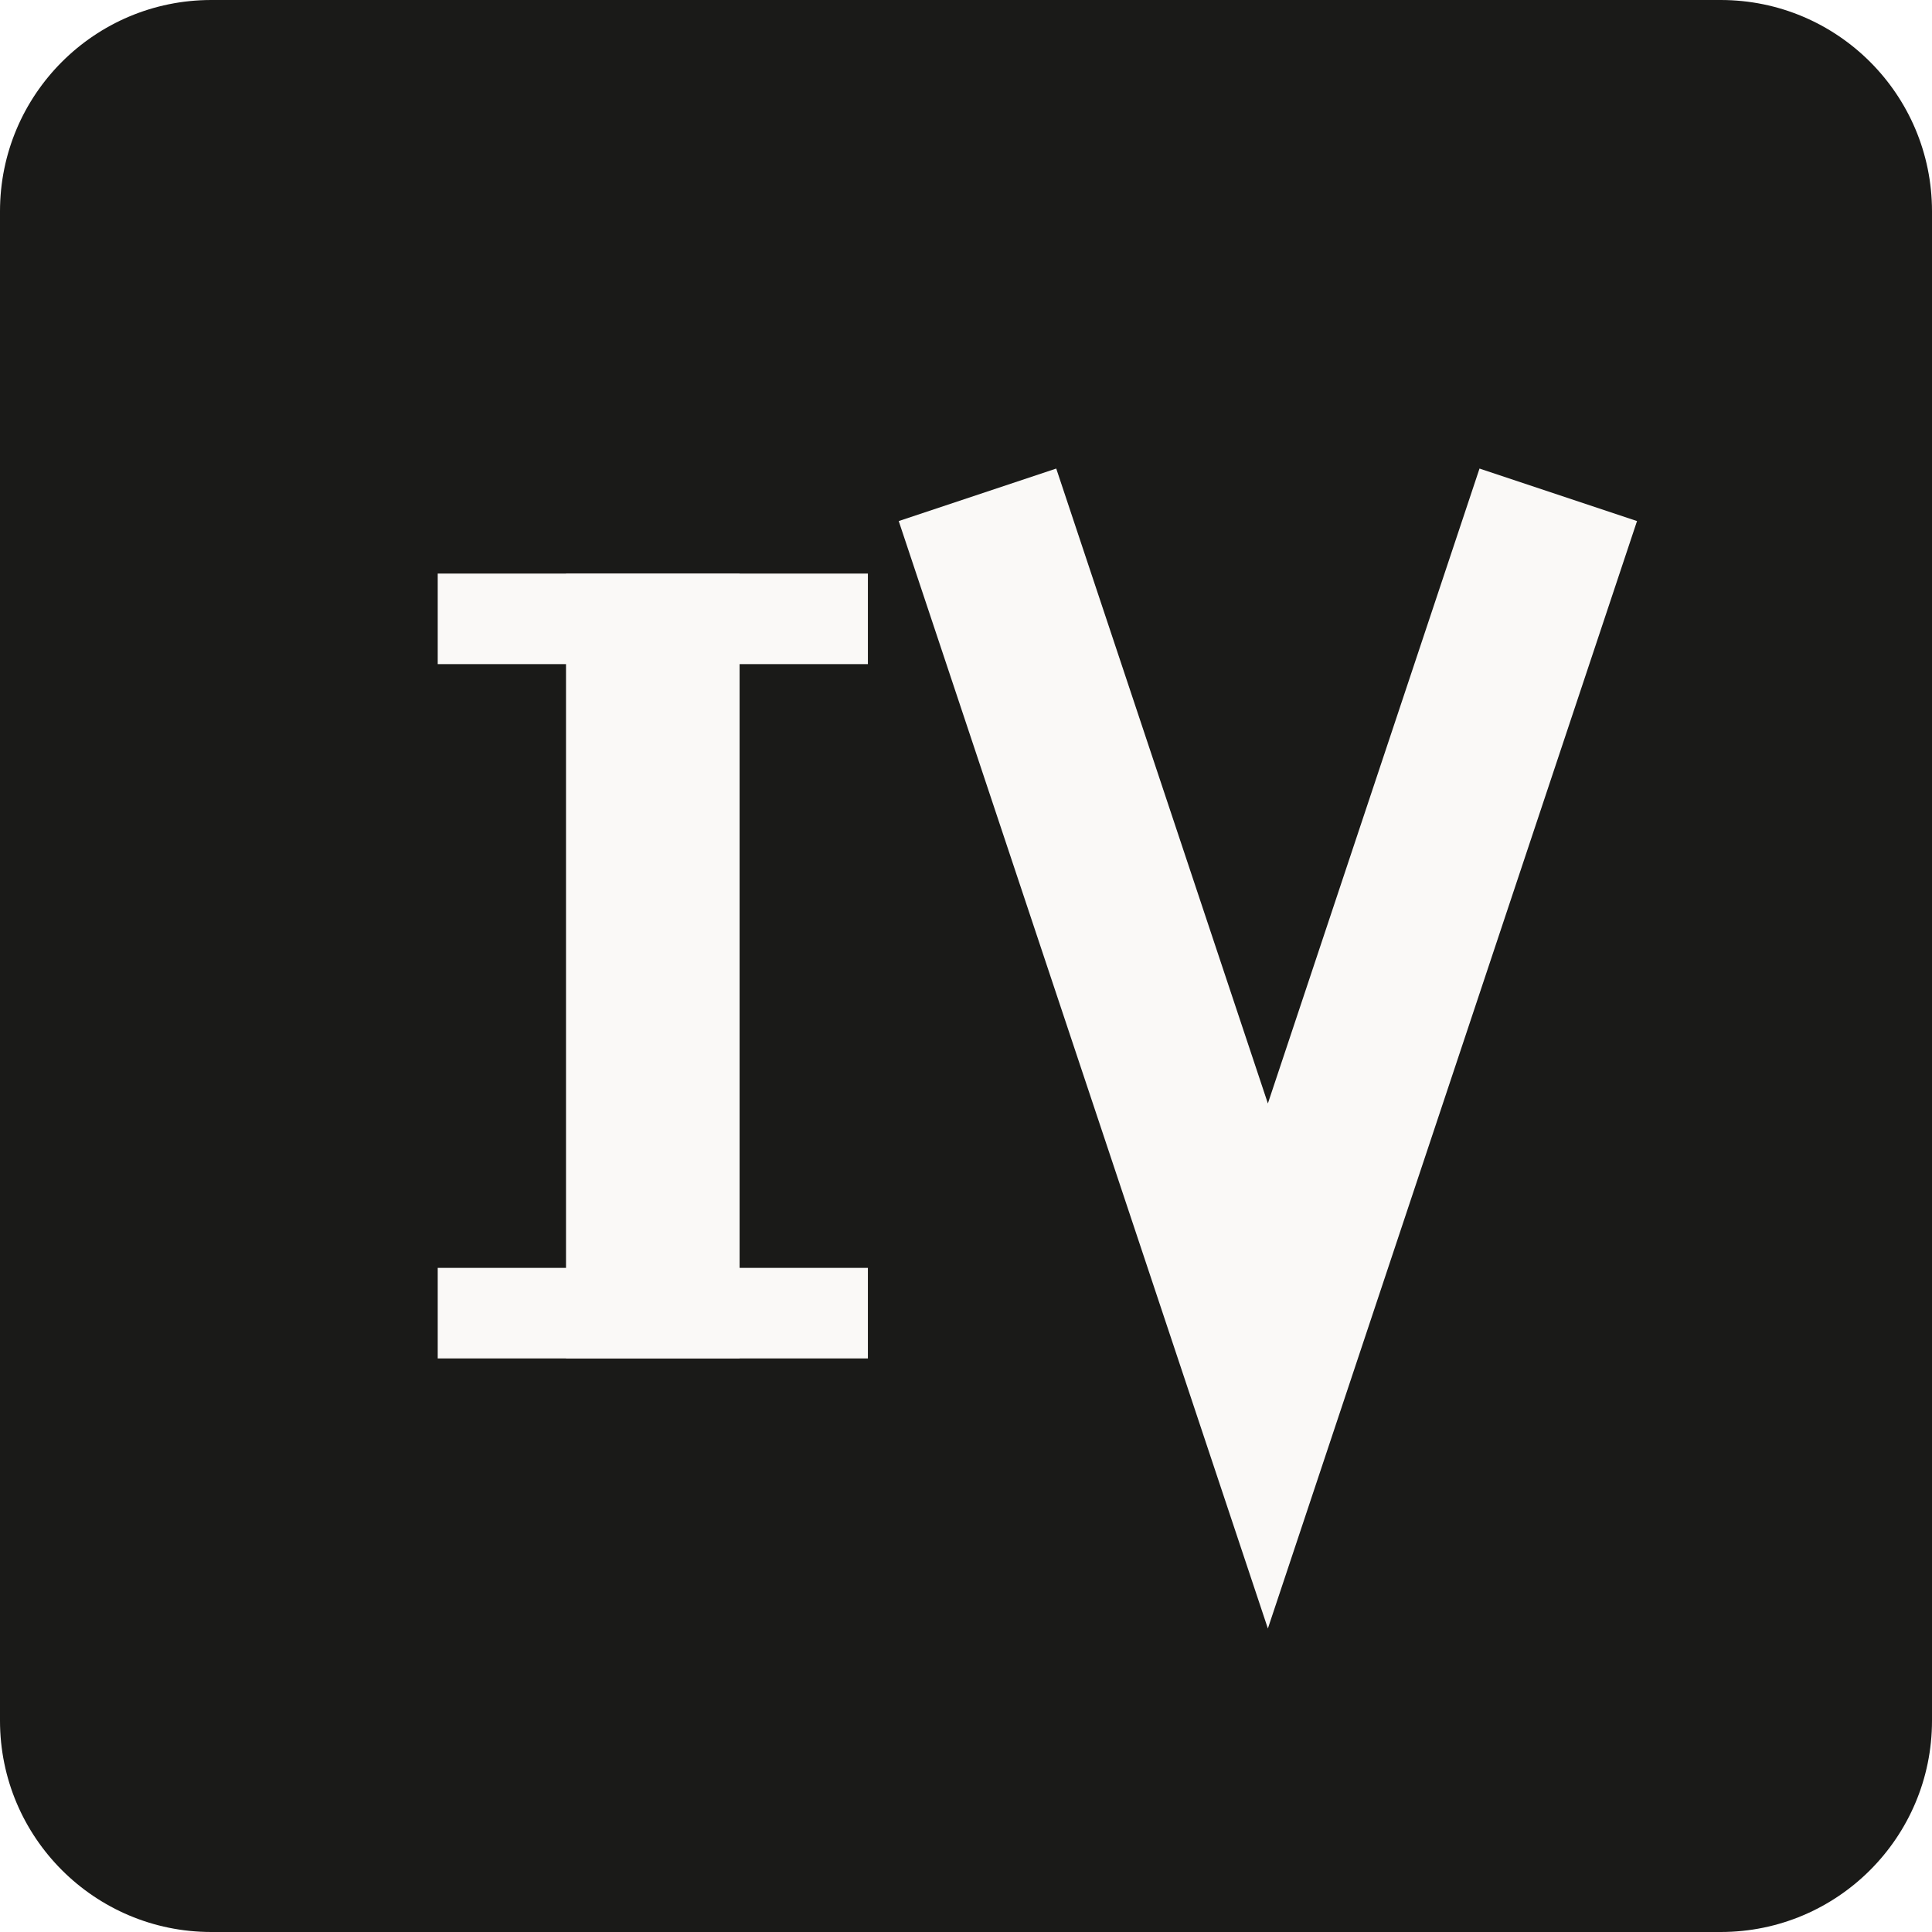
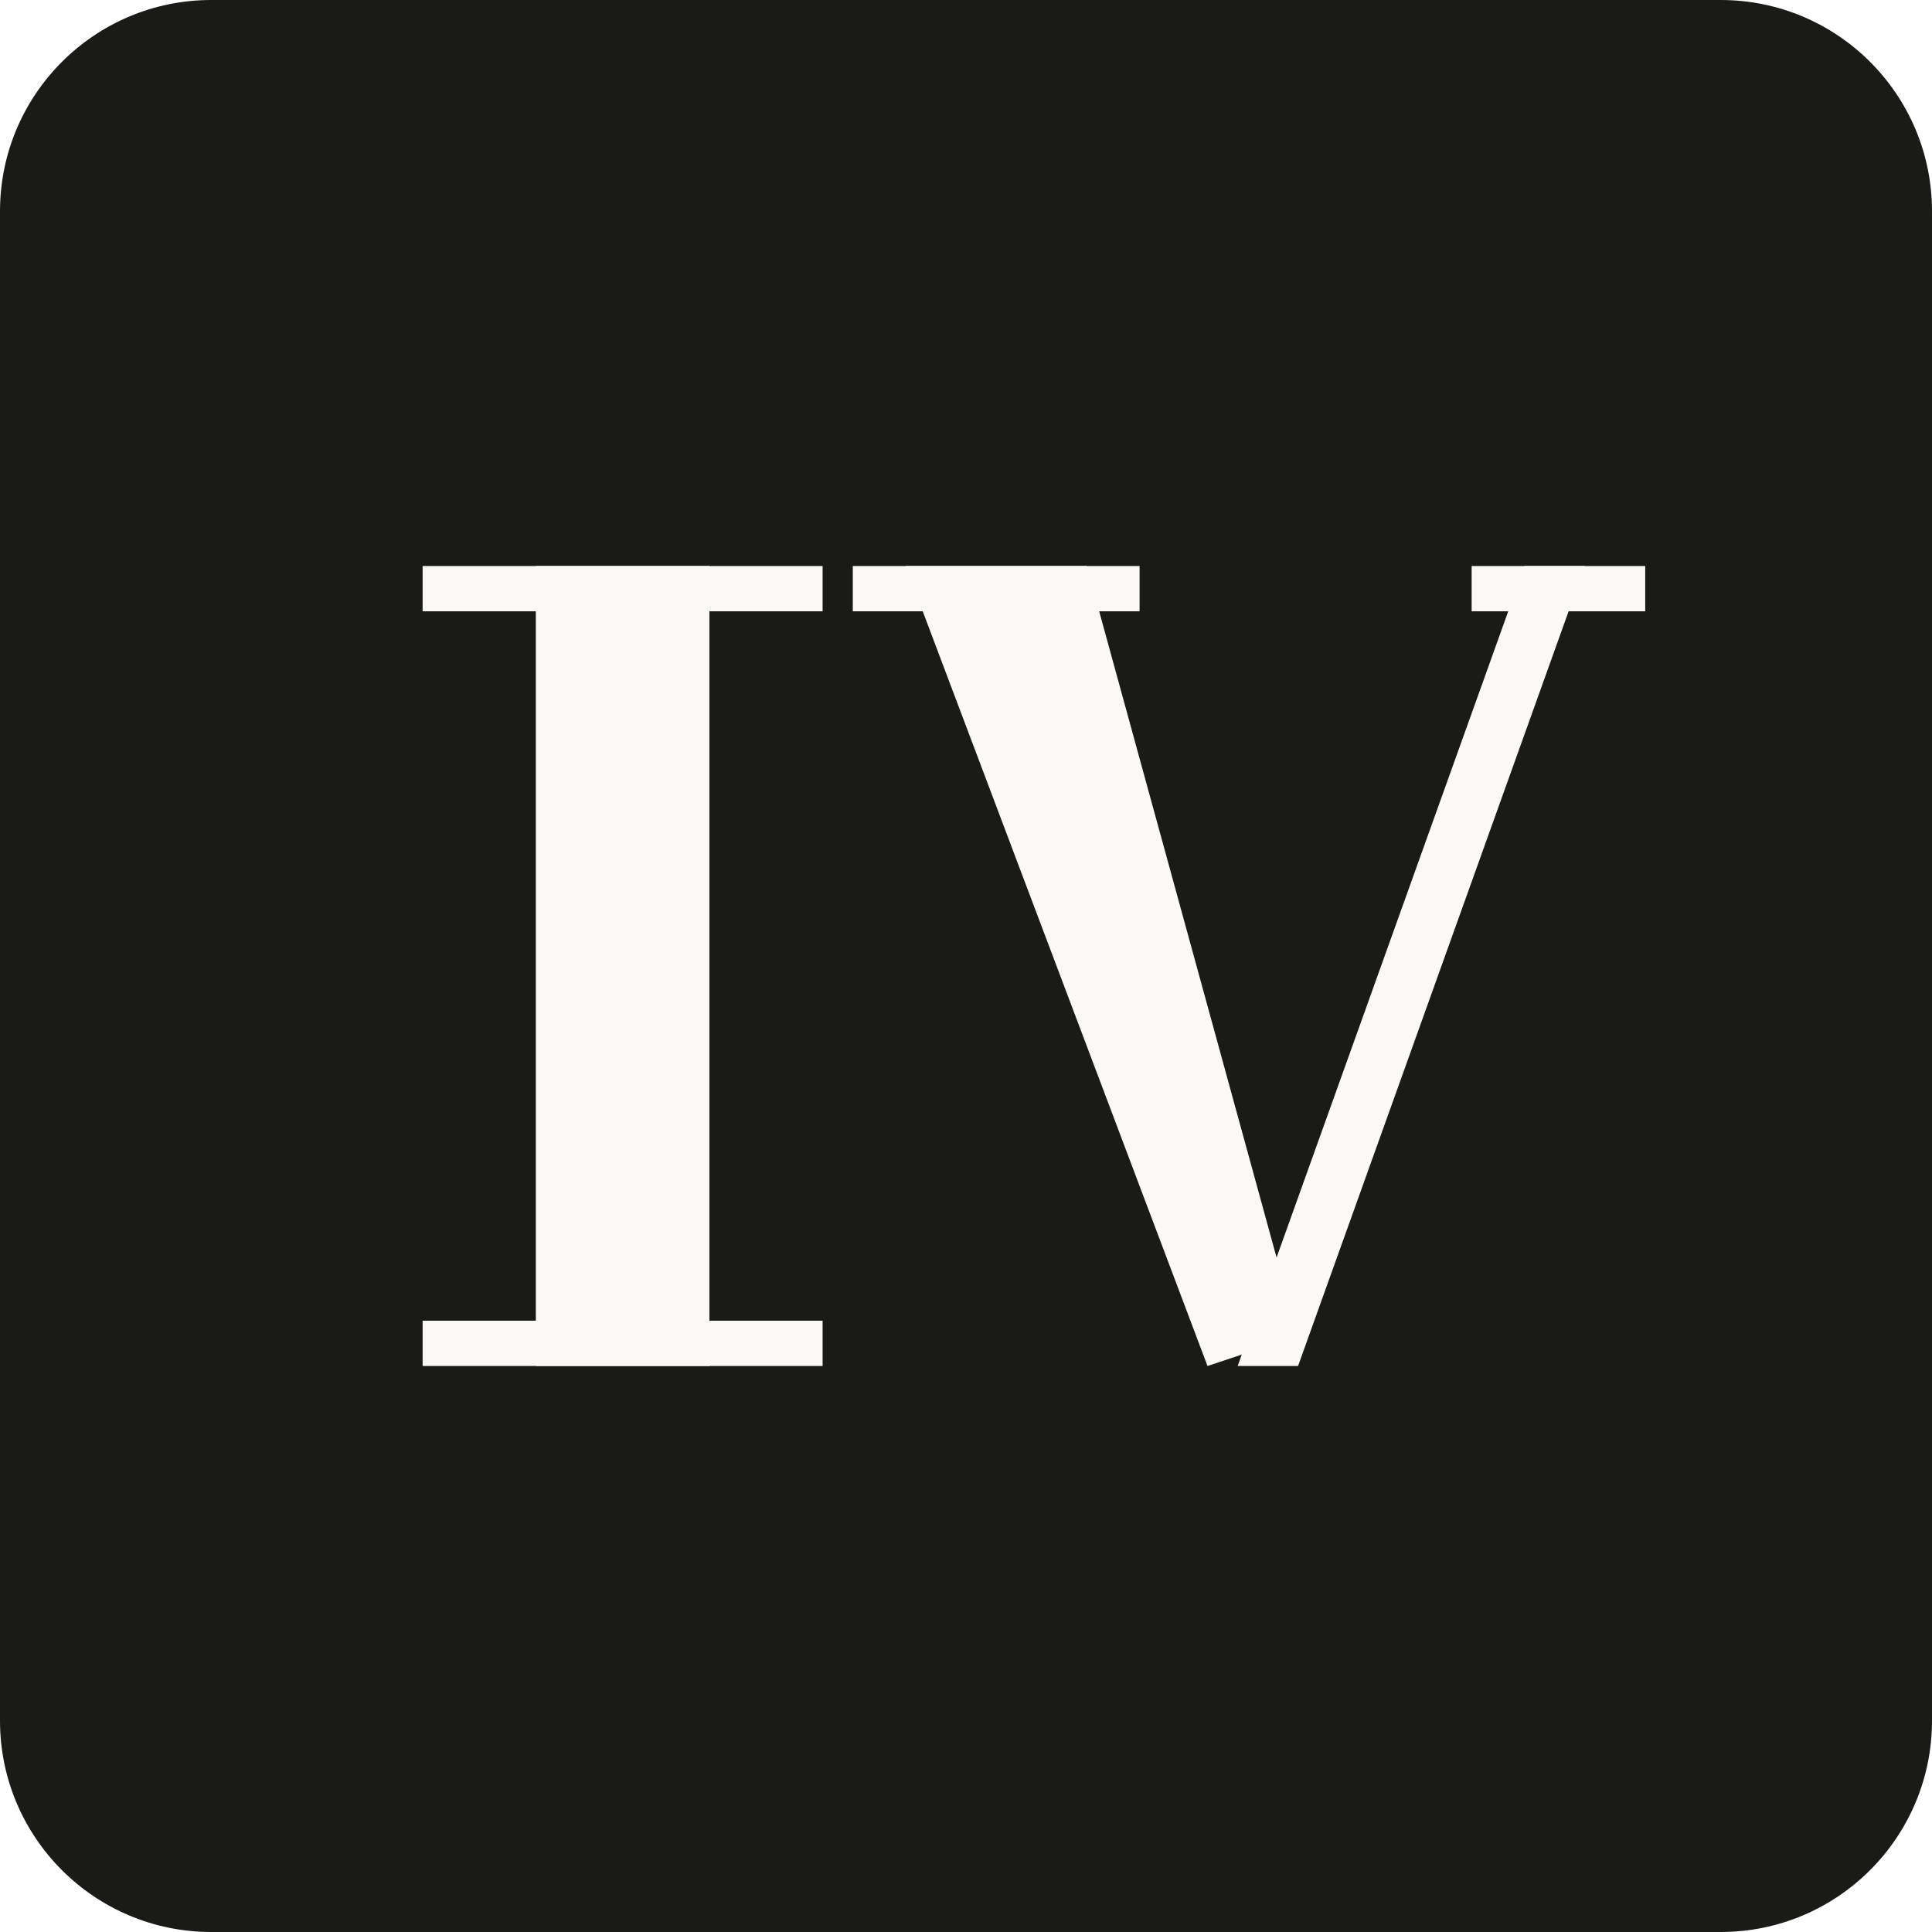
<svg xmlns="http://www.w3.org/2000/svg" width="512" height="512" viewBox="0 0 512 512">
  <rect width="512" height="512" rx="56" fill="#1a1a18" />
-   <rect x="150" y="152" width="46" height="208" fill="#faf9f7" />
-   <rect x="116" y="152" width="114" height="24" fill="#faf9f7" />
-   <rect x="116" y="336" width="114" height="24" fill="#faf9f7" />
-   <polyline points="266,152 336,362 406,152" fill="none" stroke="#faf9f7" stroke-width="44" stroke-linecap="square" stroke-linejoin="miter" />
+   <rect x="142" y="150" width="46" height="212" fill="#faf9f7" />
+   <rect x="112" y="150" width="106" height="12" fill="#faf9f7" />
+   <rect x="112" y="350" width="106" height="12" fill="#faf9f7" />
+   <polygon points="240,150 288,150 344,354 320,362" fill="#faf9f7" />
+   <polygon points="404,150 420,150 344,362 328,362" fill="#faf9f7" />
+   <rect x="226" y="150" width="76" height="12" fill="#faf9f7" />
+   <rect x="390" y="150" width="46" height="12" fill="#faf9f7" />
</svg>
